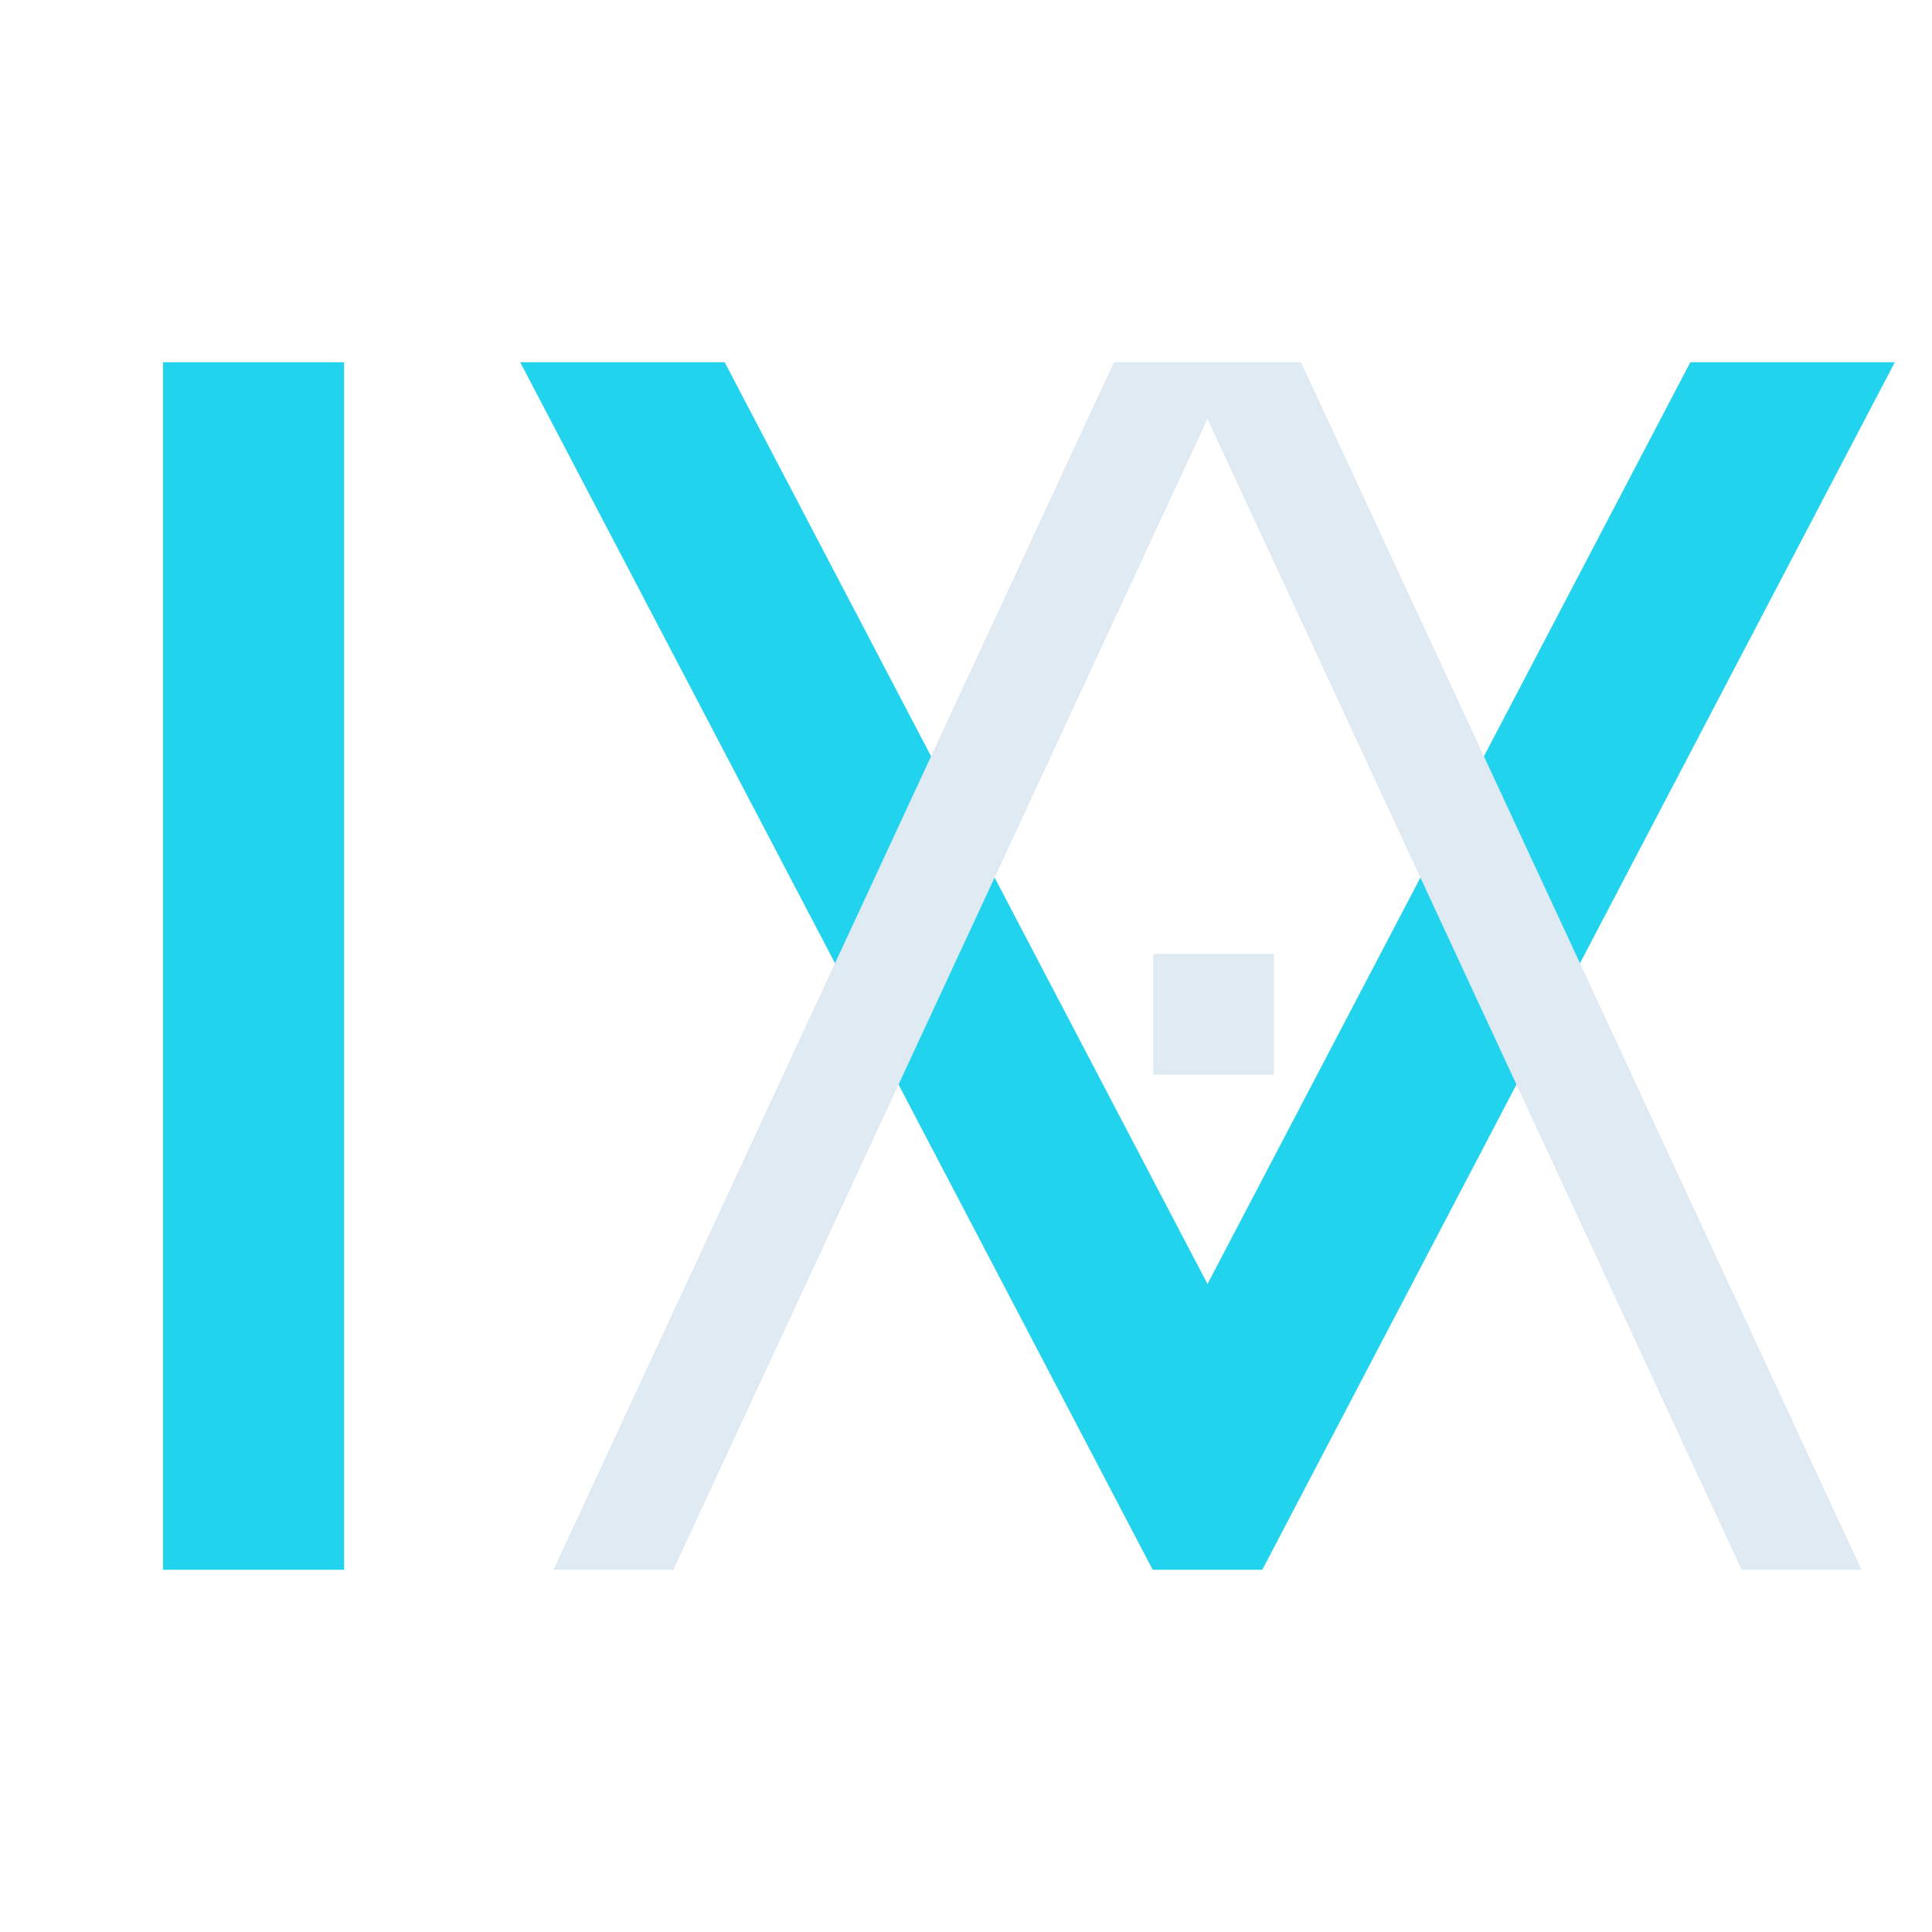
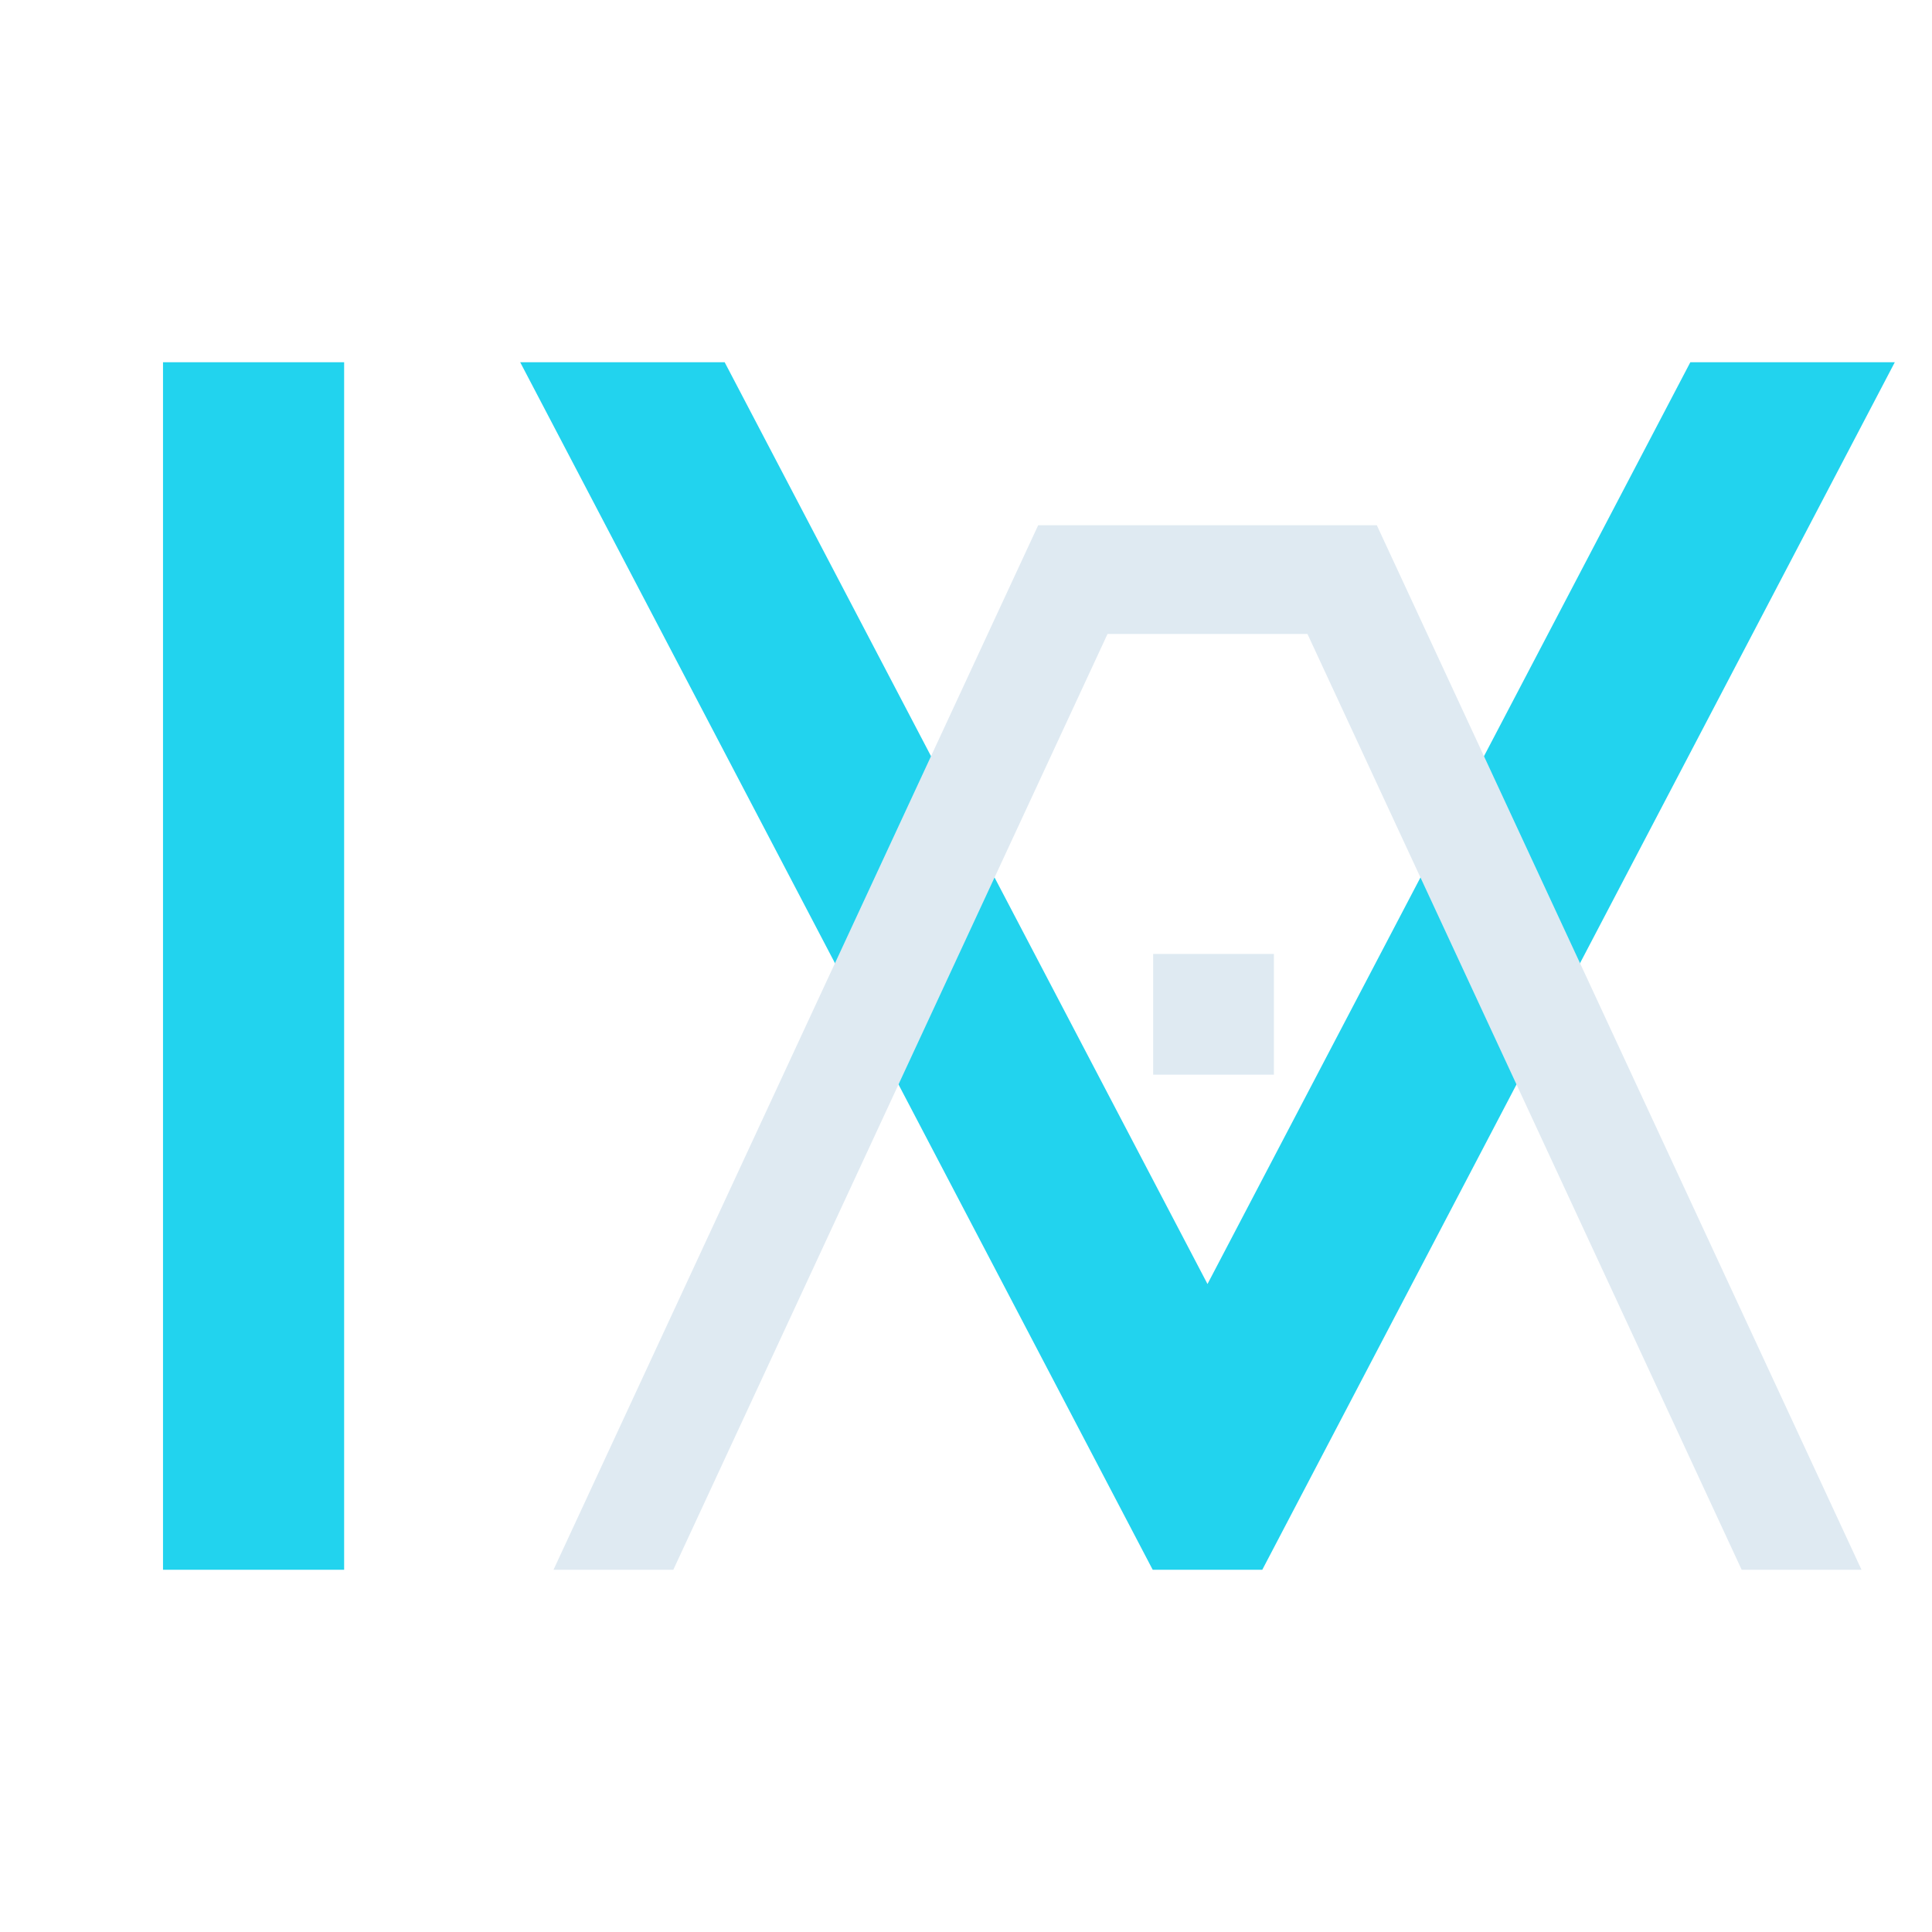
<svg xmlns="http://www.w3.org/2000/svg" viewBox="0 0 32 32" fill="none">
  <defs>
    <clipPath id="c">
      <rect x="0" y="6" width="32" height="20" />
    </clipPath>
  </defs>
  <g clip-path="url(#c)">
    <path d="M4.2 4 V28" stroke="#22d3ee" stroke-width="3" stroke-linecap="butt" stroke-linejoin="miter" />
    <path d="M9 3.5 L20 24.5 L31 3.5" stroke="#22d3ee" stroke-width="3" stroke-linecap="butt" stroke-linejoin="miter" />
-     <path d="M9 28.5 L20 4.8 L31 28.5" stroke="#dfeaf2" stroke-width="1.8" stroke-linecap="butt" stroke-linejoin="miter" />
+     <path d="M9 28.5 L17.77 9.6 L22.23 9.6 L31 28.5" stroke="#dfeaf2" stroke-width="1.8" stroke-linecap="butt" stroke-linejoin="miter" />
    <rect x="19.1" y="15.8" width="2" height="2" fill="#dfeaf2" />
  </g>
</svg>
